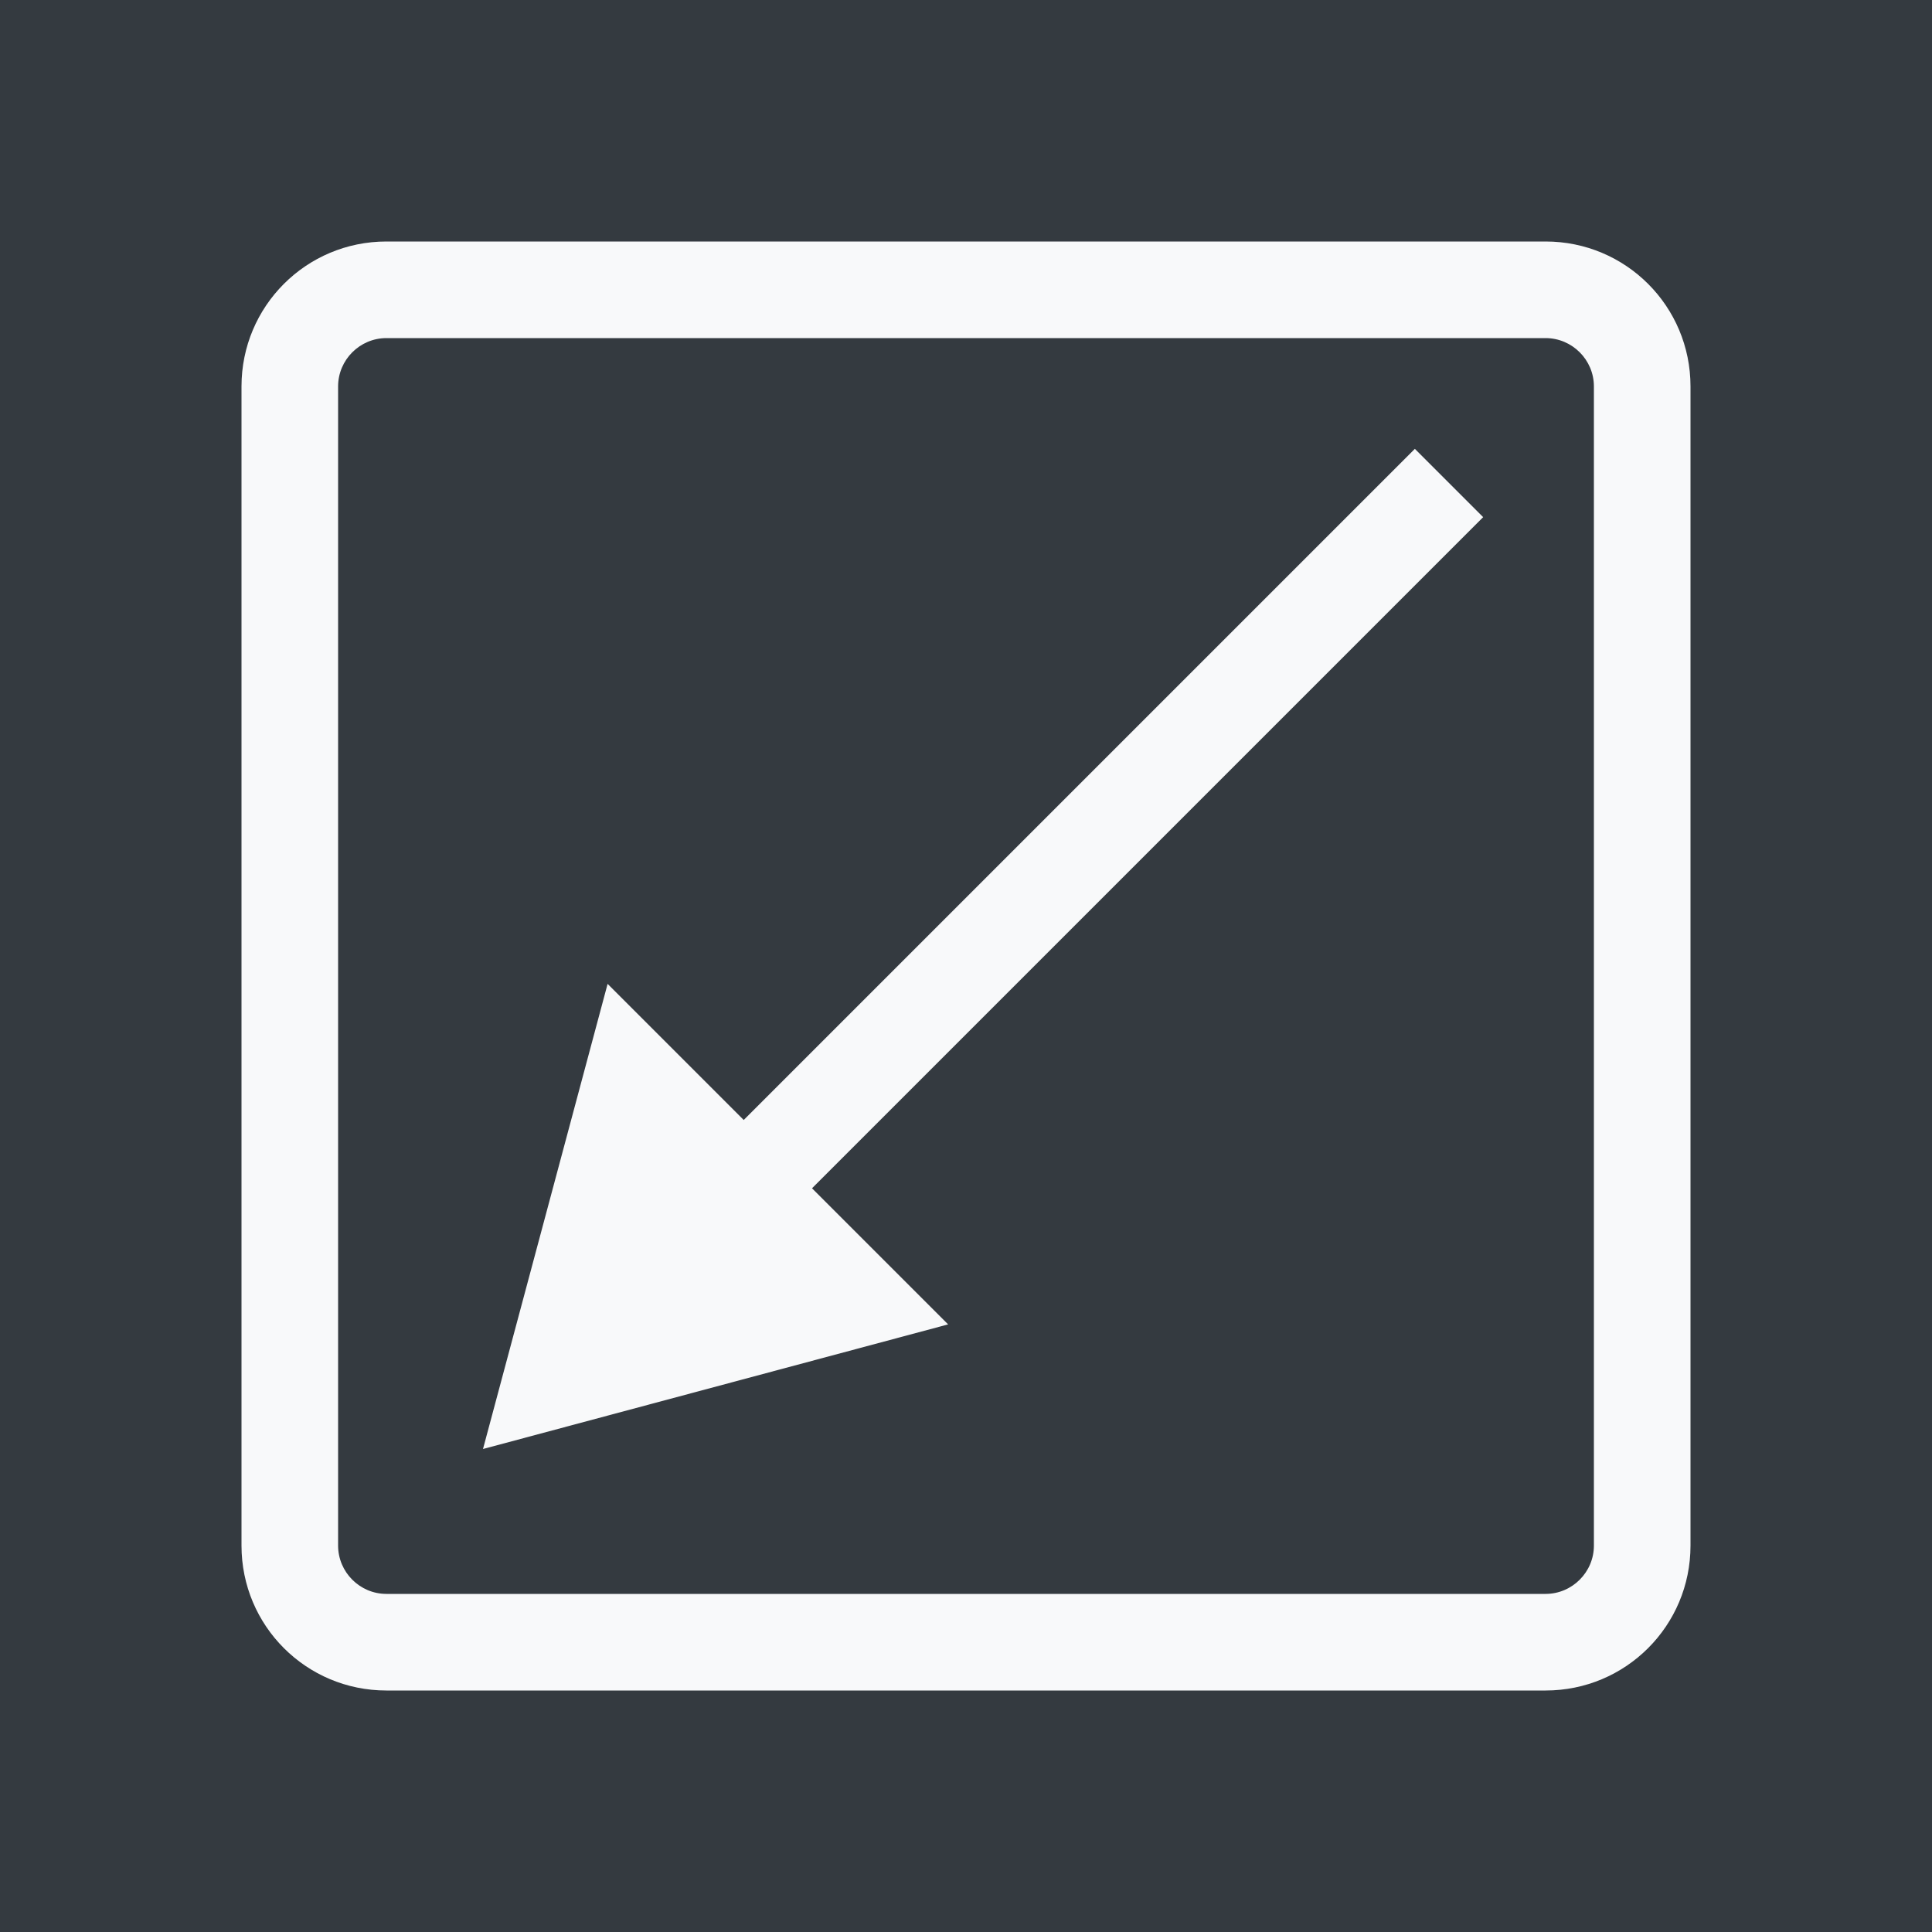
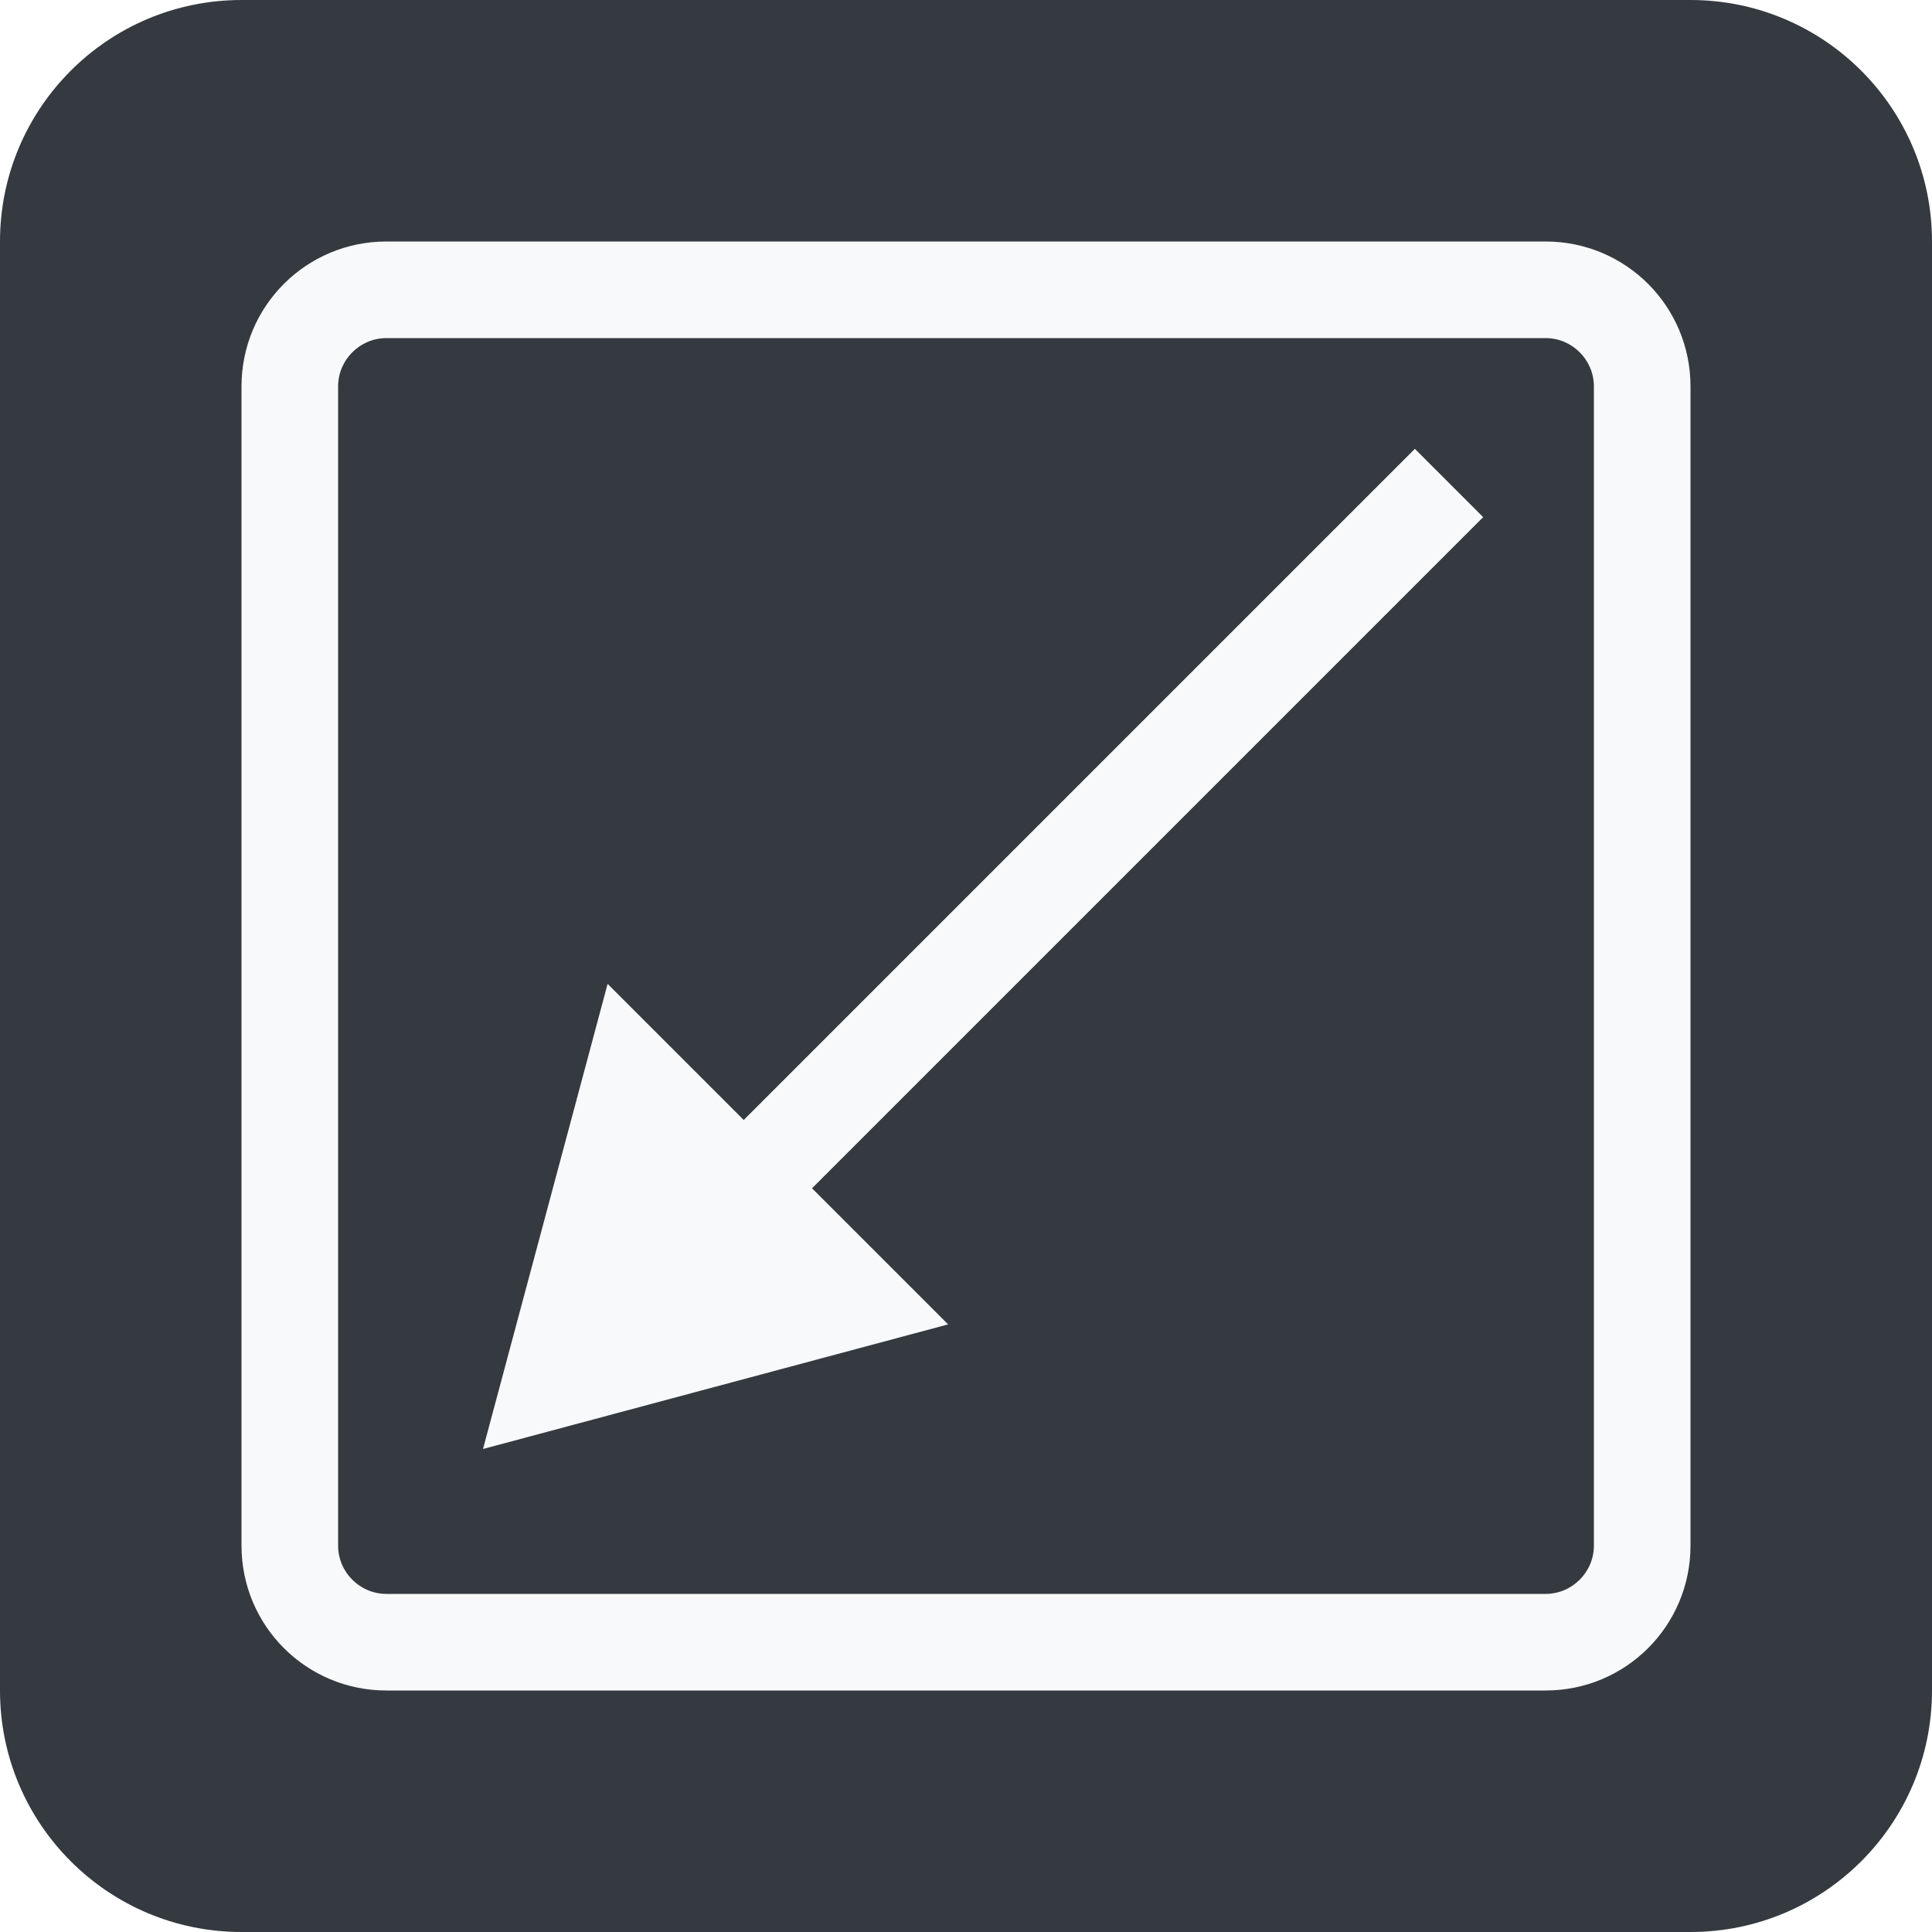
<svg xmlns="http://www.w3.org/2000/svg" viewBox="0 0 40 40">
-   <rect width="40" height="40" fill="#343A40" />
+   <rect width="40" height="40" fill="#343A40" rx="5" />
  <path d="M32,7c0.55,0,1,0.45,1,1v24c0,0.55-0.45,1-1,1H8c-0.55,0-1-0.45-1-1V8c0-0.55,0.45-1,1-1H32 M32,5H8  C6.34,5,5,6.34,5,8v24c0,1.66,1.34,3,3,3h24c1.66,0,3-1.34,3-3V8C35,6.34,33.66,5,32,5L32,5z" fill="#F8F9FA" />
  <line x1="15.07" y1="24.93" x2="30" y2="10" stroke="#F8F9FA" stroke-width="2" />
  <polygon points="19.63,27.42 10,30 12.58,20.37" fill="#F8F9FA" />
</svg>
